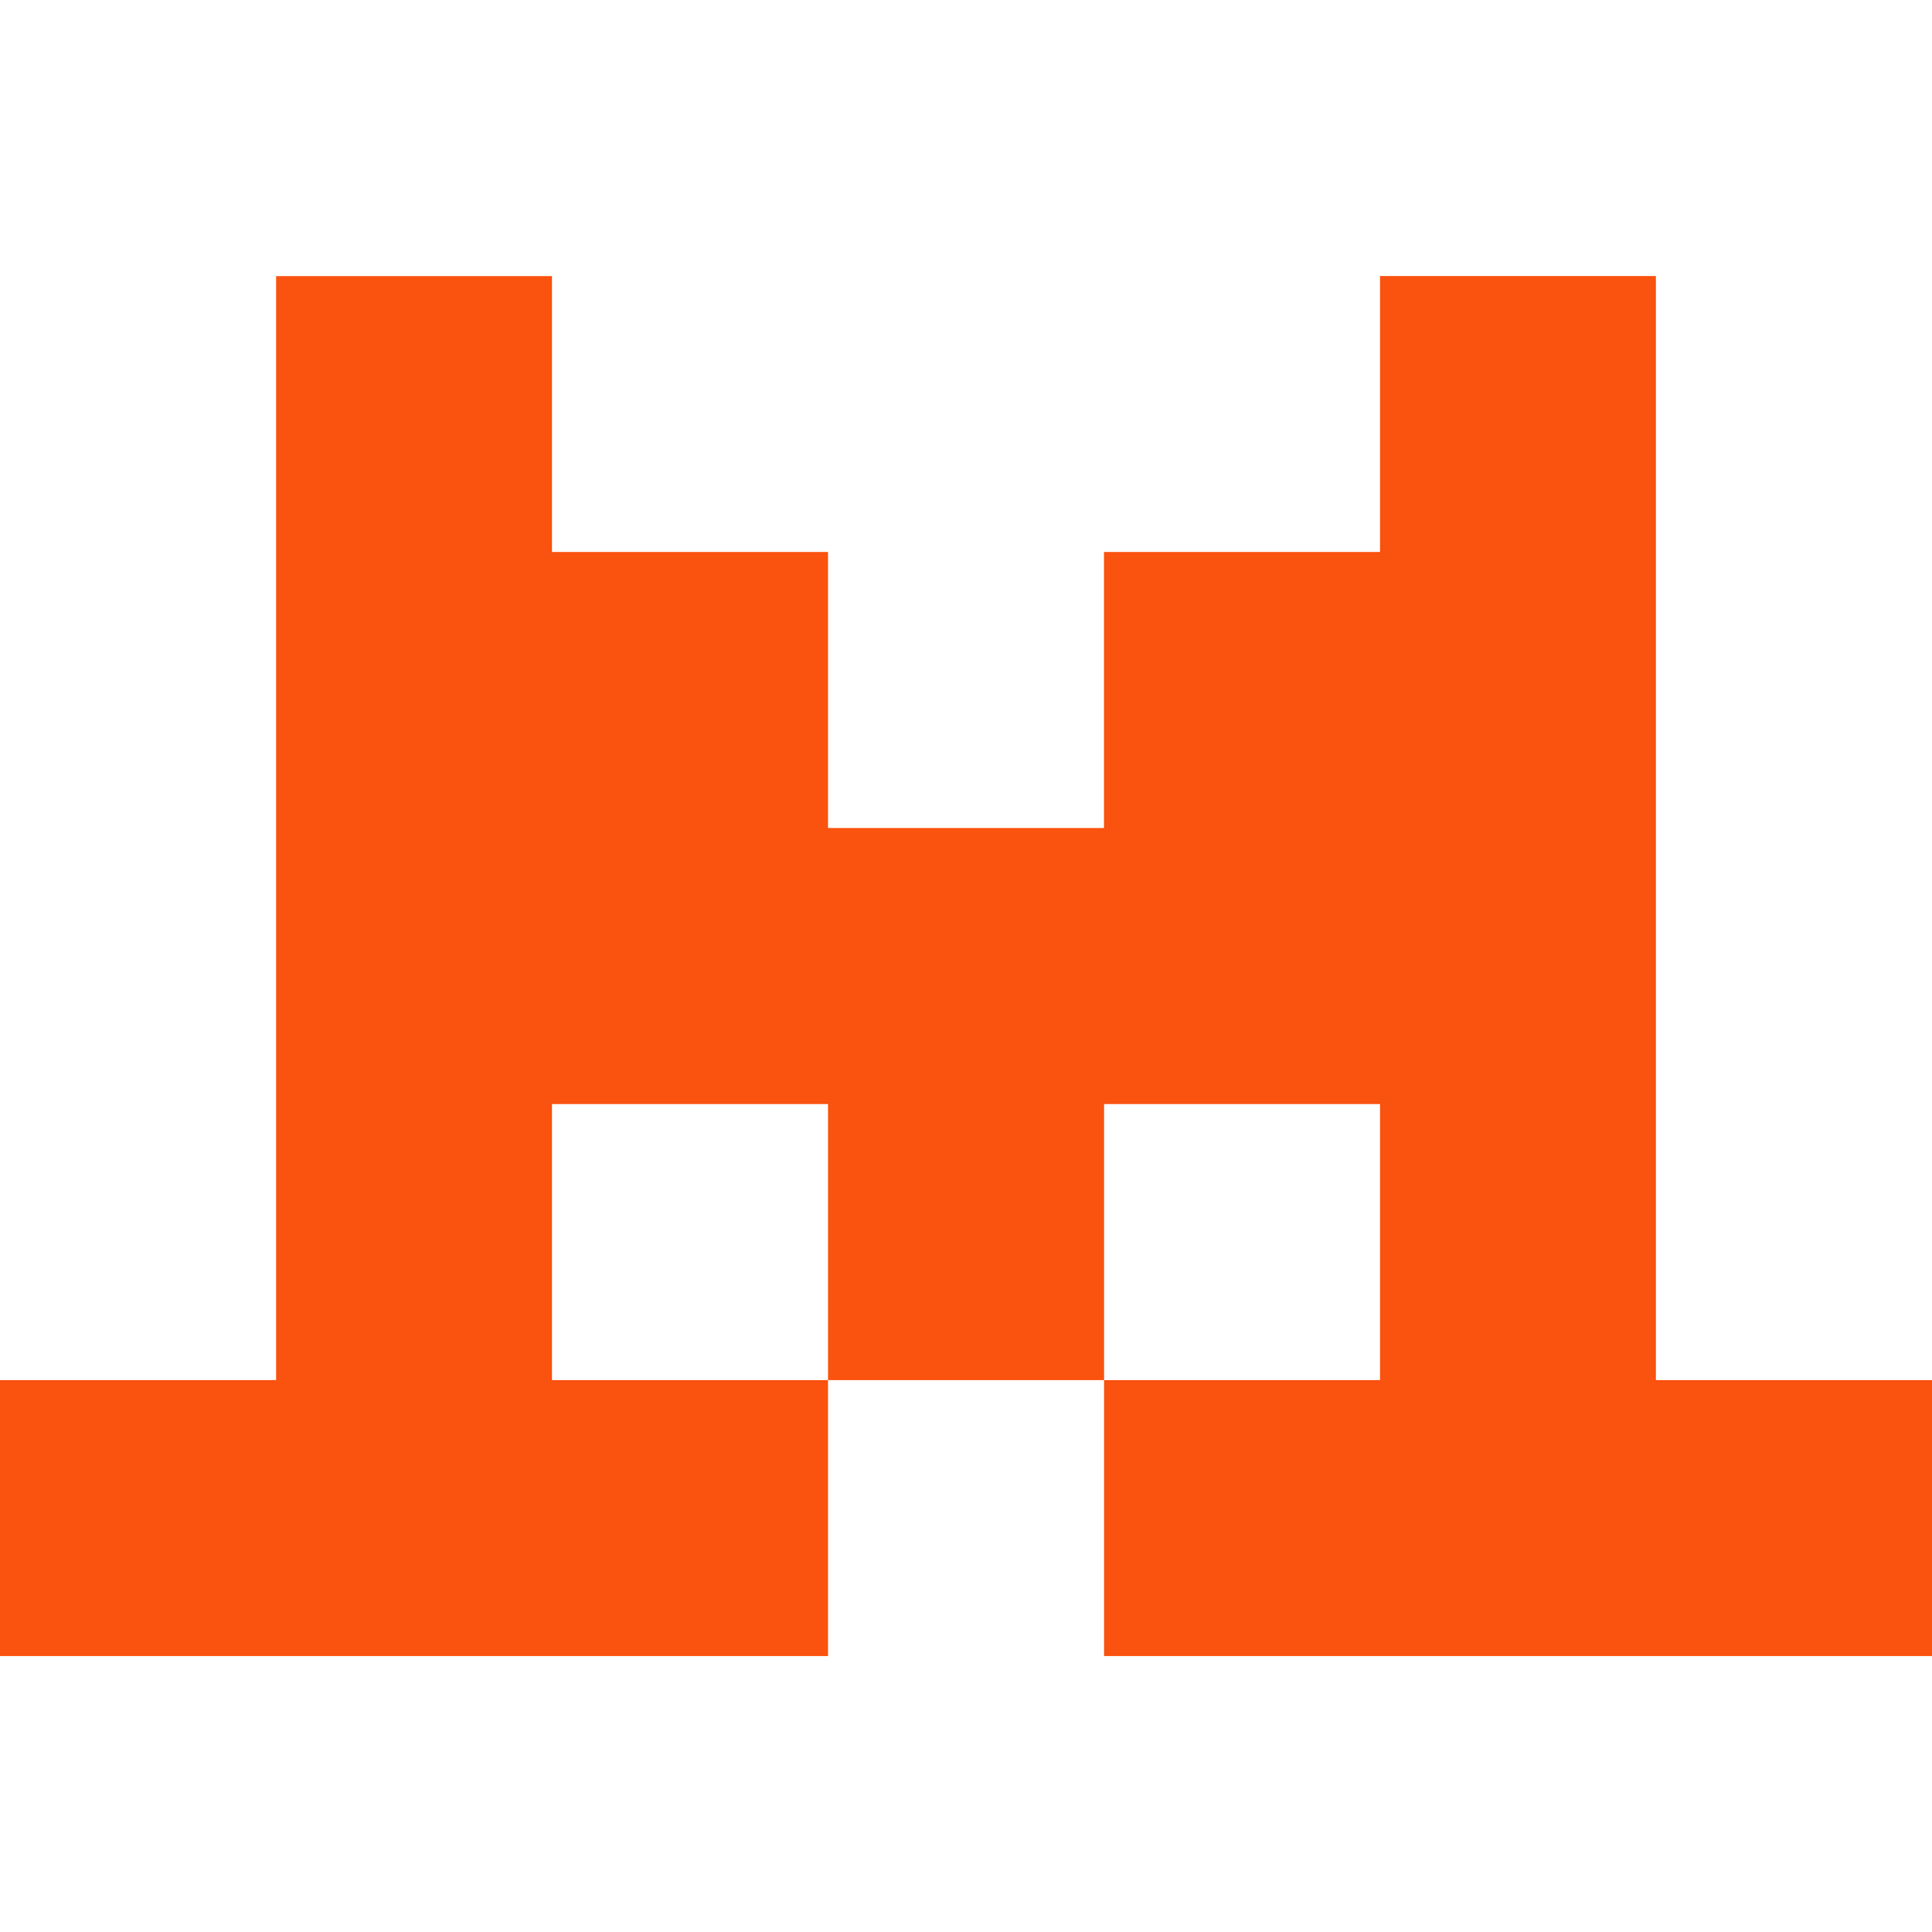
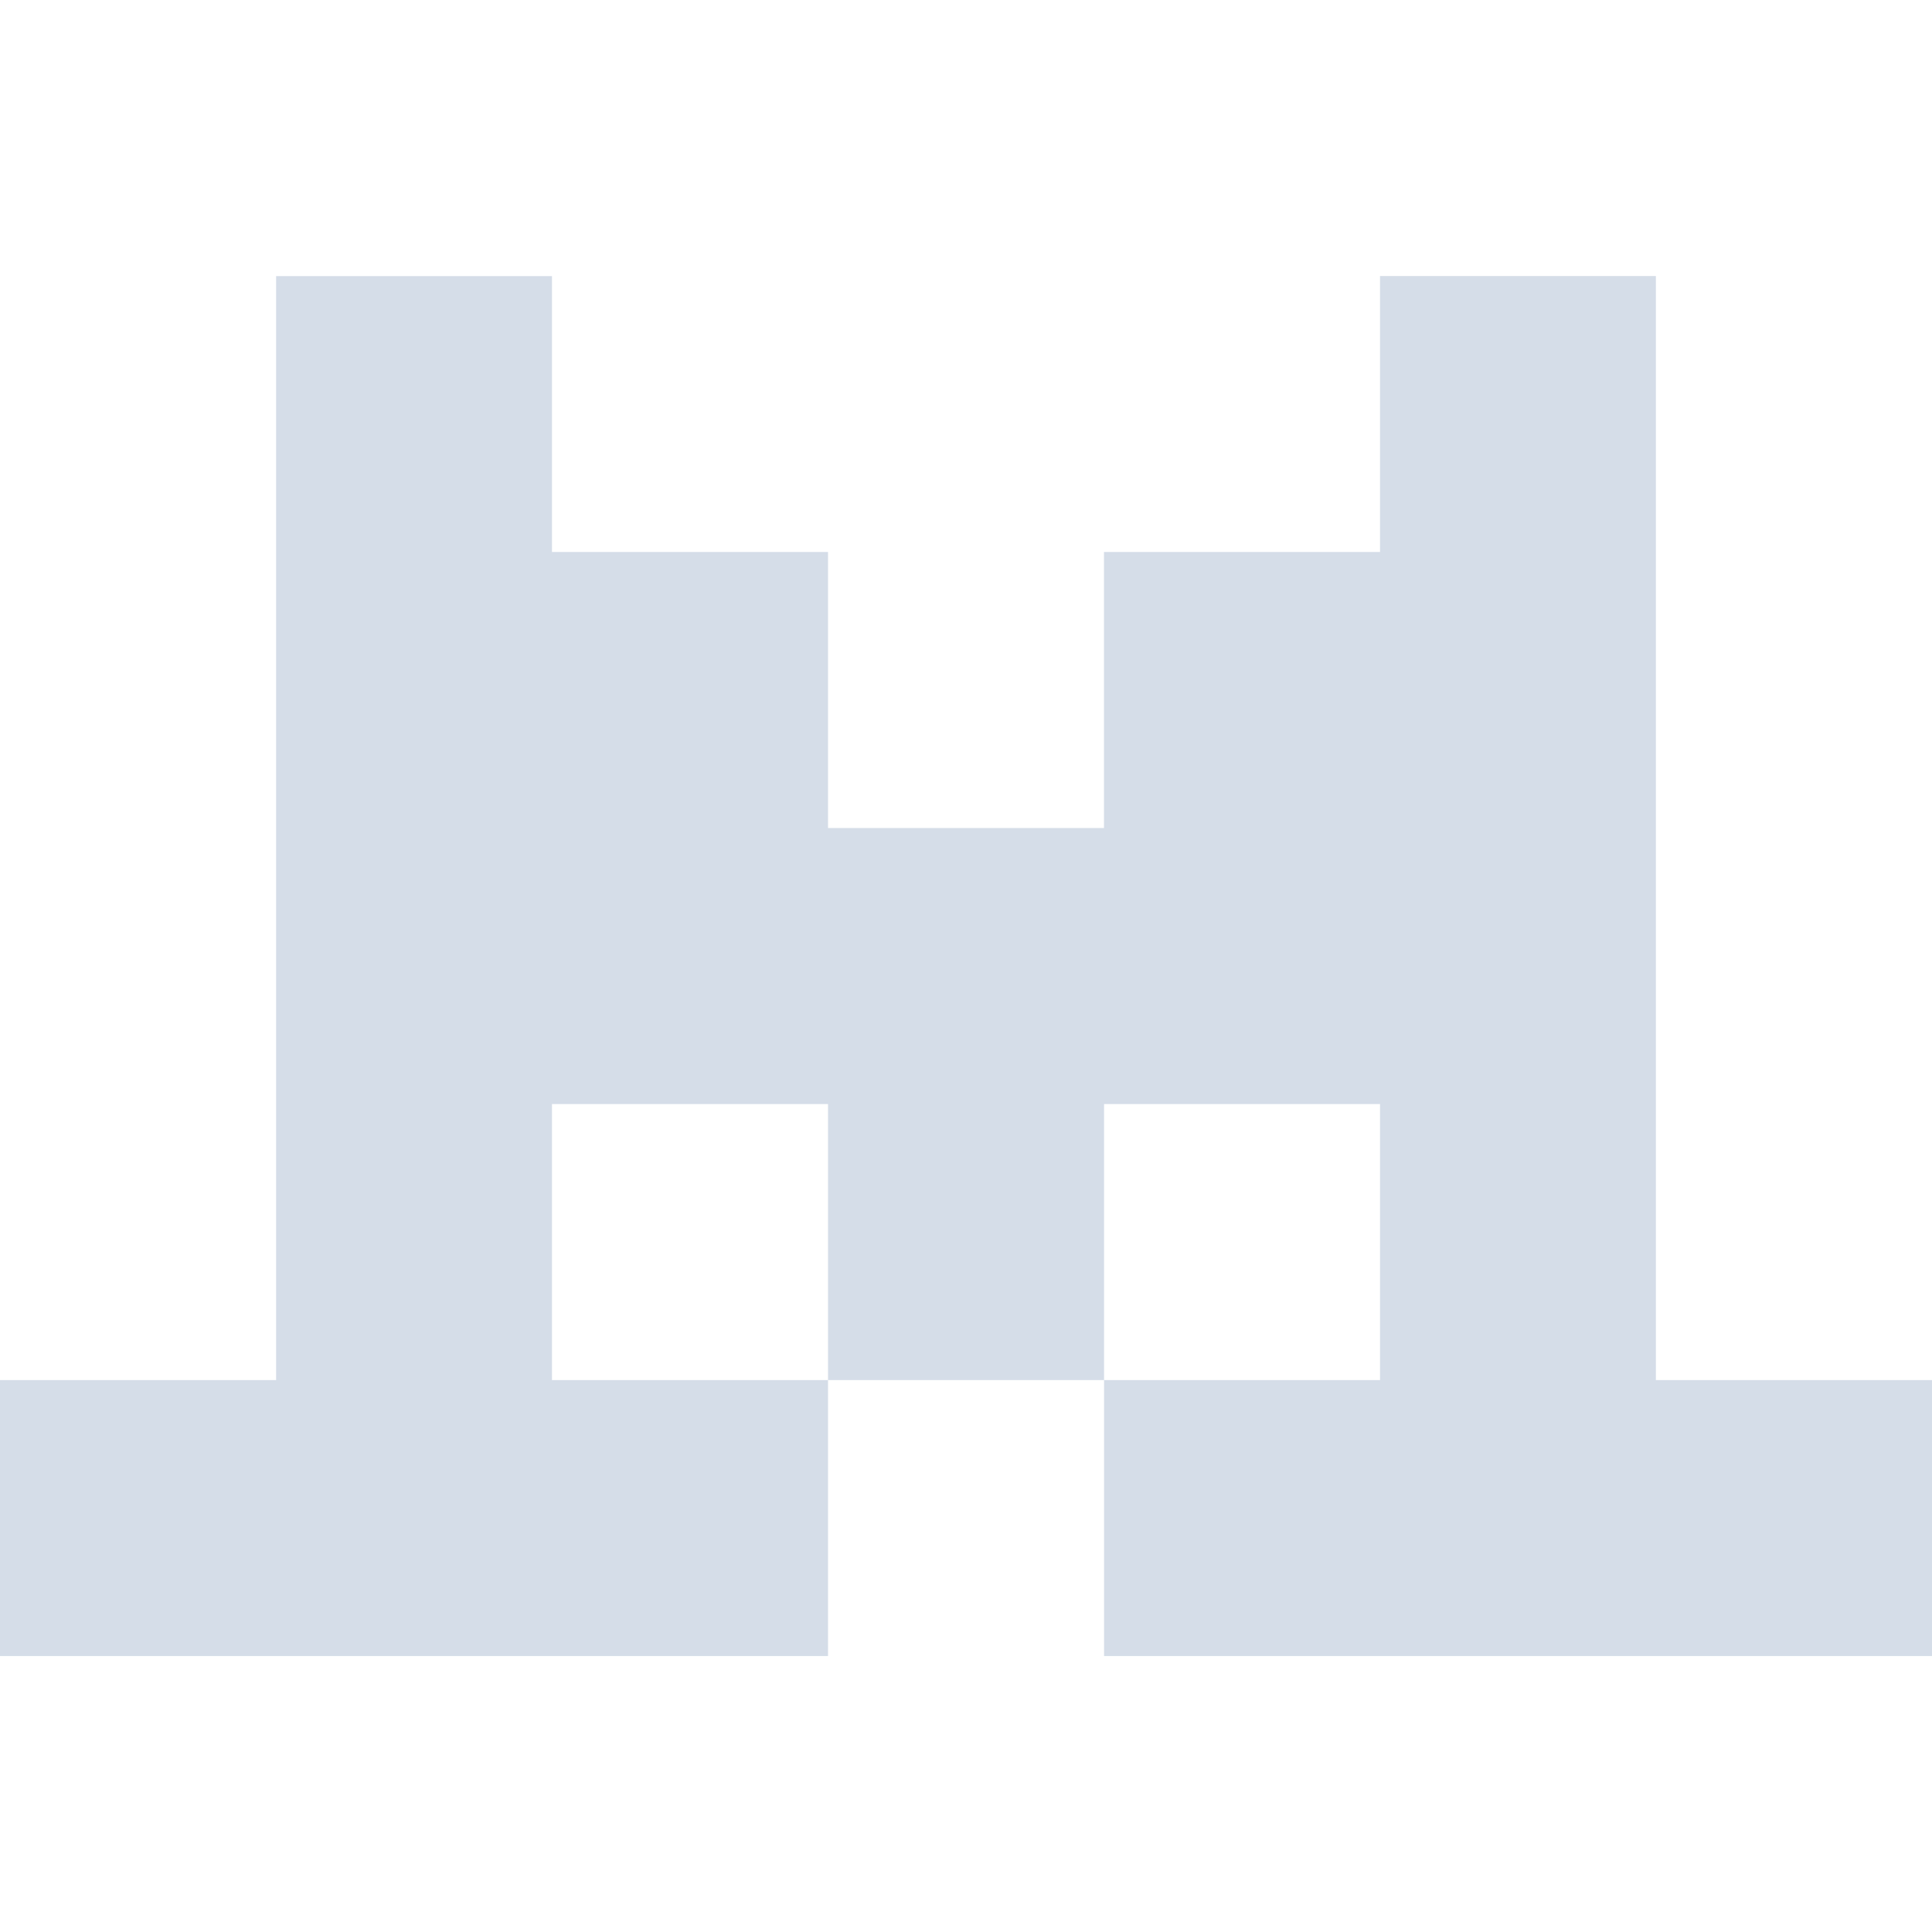
- <svg xmlns="http://www.w3.org/2000/svg" fill="#FA520F" role="img" viewBox="0 0 24 24">
+ <svg xmlns="http://www.w3.org/2000/svg" fill="#d5dde8" role="img" viewBox="0 0 24 24">
  <path d="M17.143 3.429v3.428h-3.429v3.429h-3.428V6.857H6.857V3.43H3.43v13.714H0v3.428h10.286v-3.428H6.857v-3.429h3.429v3.429h3.429v-3.429h3.428v3.429h-3.428v3.428H24v-3.428h-3.43V3.429z" />
</svg>
